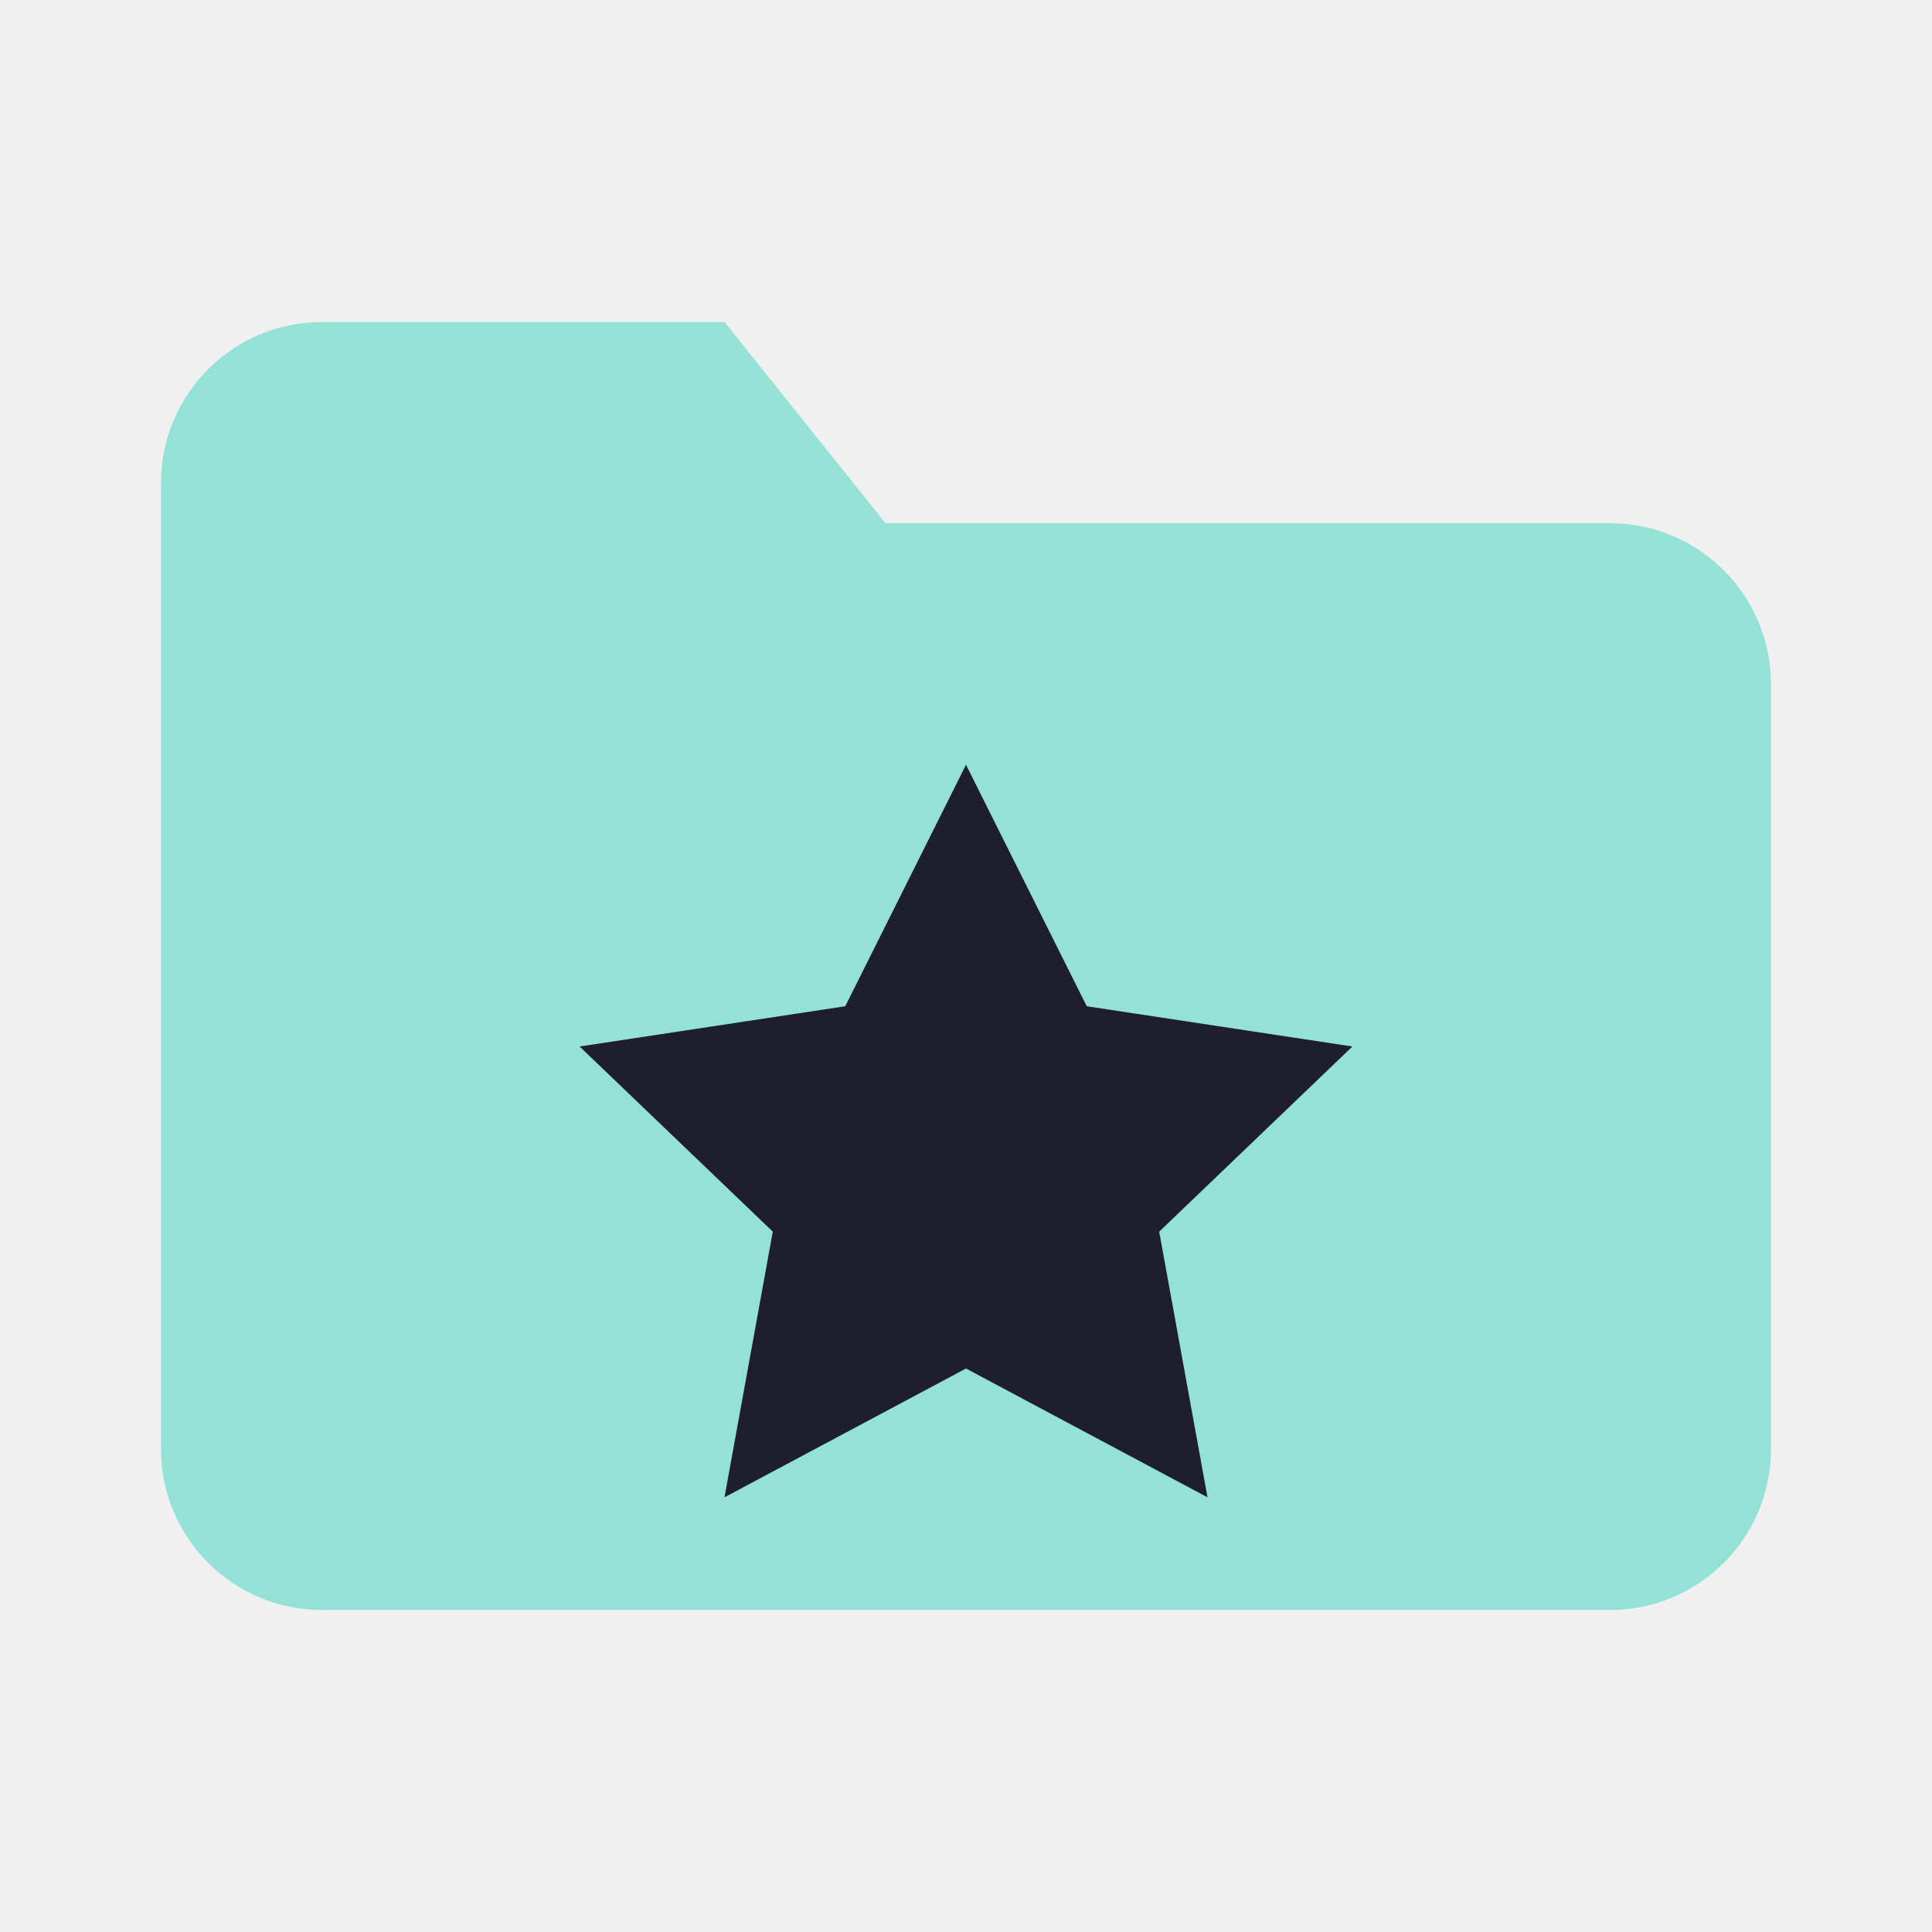
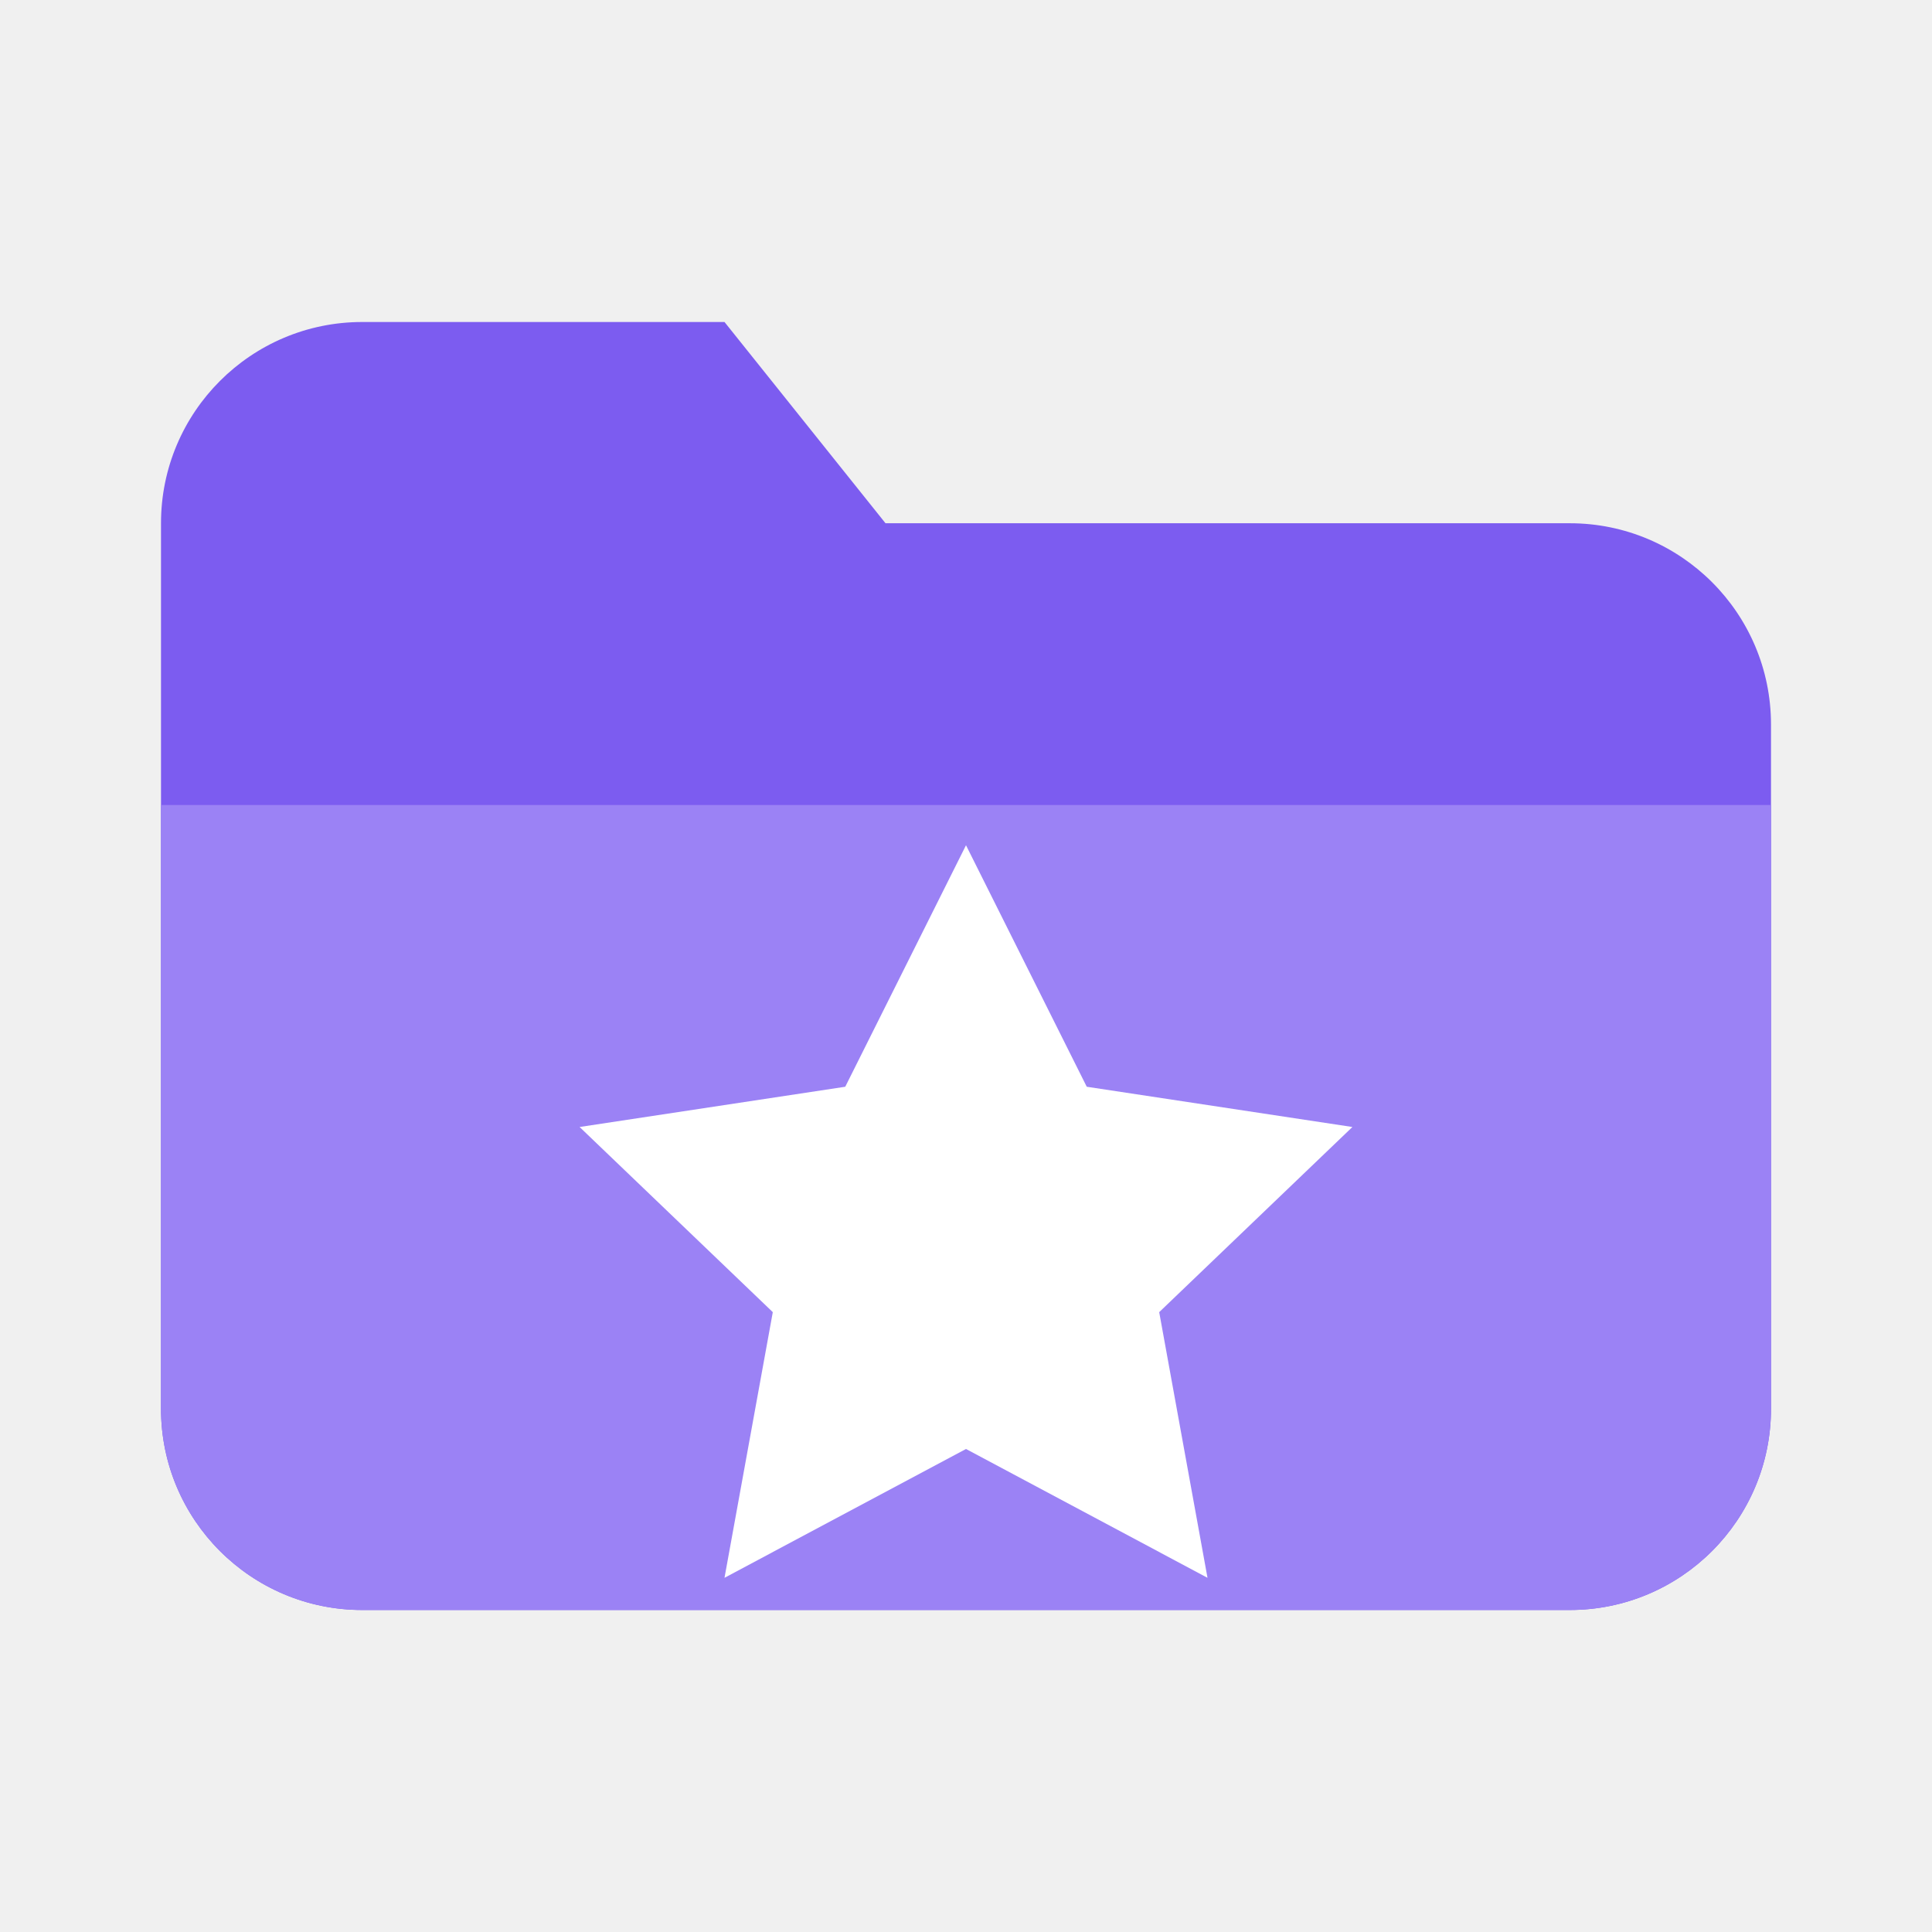
<svg xmlns="http://www.w3.org/2000/svg" viewBox="0 0 24 24">
-   <path d="M2 6a2 2 0 0 1 2-2h5l2 2.5h9a2 2 0 0 1 2 2V18a2 2 0 0 1-2 2H4a2 2 0 0 1-2-2z" fill="#94e2d5" />
-   <path d="M12 9.5l1.5 3 3.3.5-2.4 2.3.6 3.3-3-1.6-3 1.6.6-3.3-2.4-2.3 3.3-.5z" fill="#1e1e2e" />
+   <path d="M2 6.5A2.5 2.5 0 0 1 4.5 4H9l2 2.5h8.5A2.5 2.5 0 0 1 22 9v8.5a2.5 2.5 0 0 1-2.5 2.5h-15A2.5 2.5 0 0 1 2 17.5z" fill="#7c5cf0" />
+   <path d="M2 10h20v7.5a2.5 2.5 0 0 1-2.5 2.5h-15A2.5 2.5 0 0 1 2 17.5z" fill="#9b82f5" />
+   <path d="M12 12.5l1.5 3 3.3.5-2.4 2.3.6 3.3-3-1.6-3 1.6.6-3.3-2.4-2.3 3.3-.5z" fill="#fff" transform="translate(0 -2) scale(1)" />
</svg>
